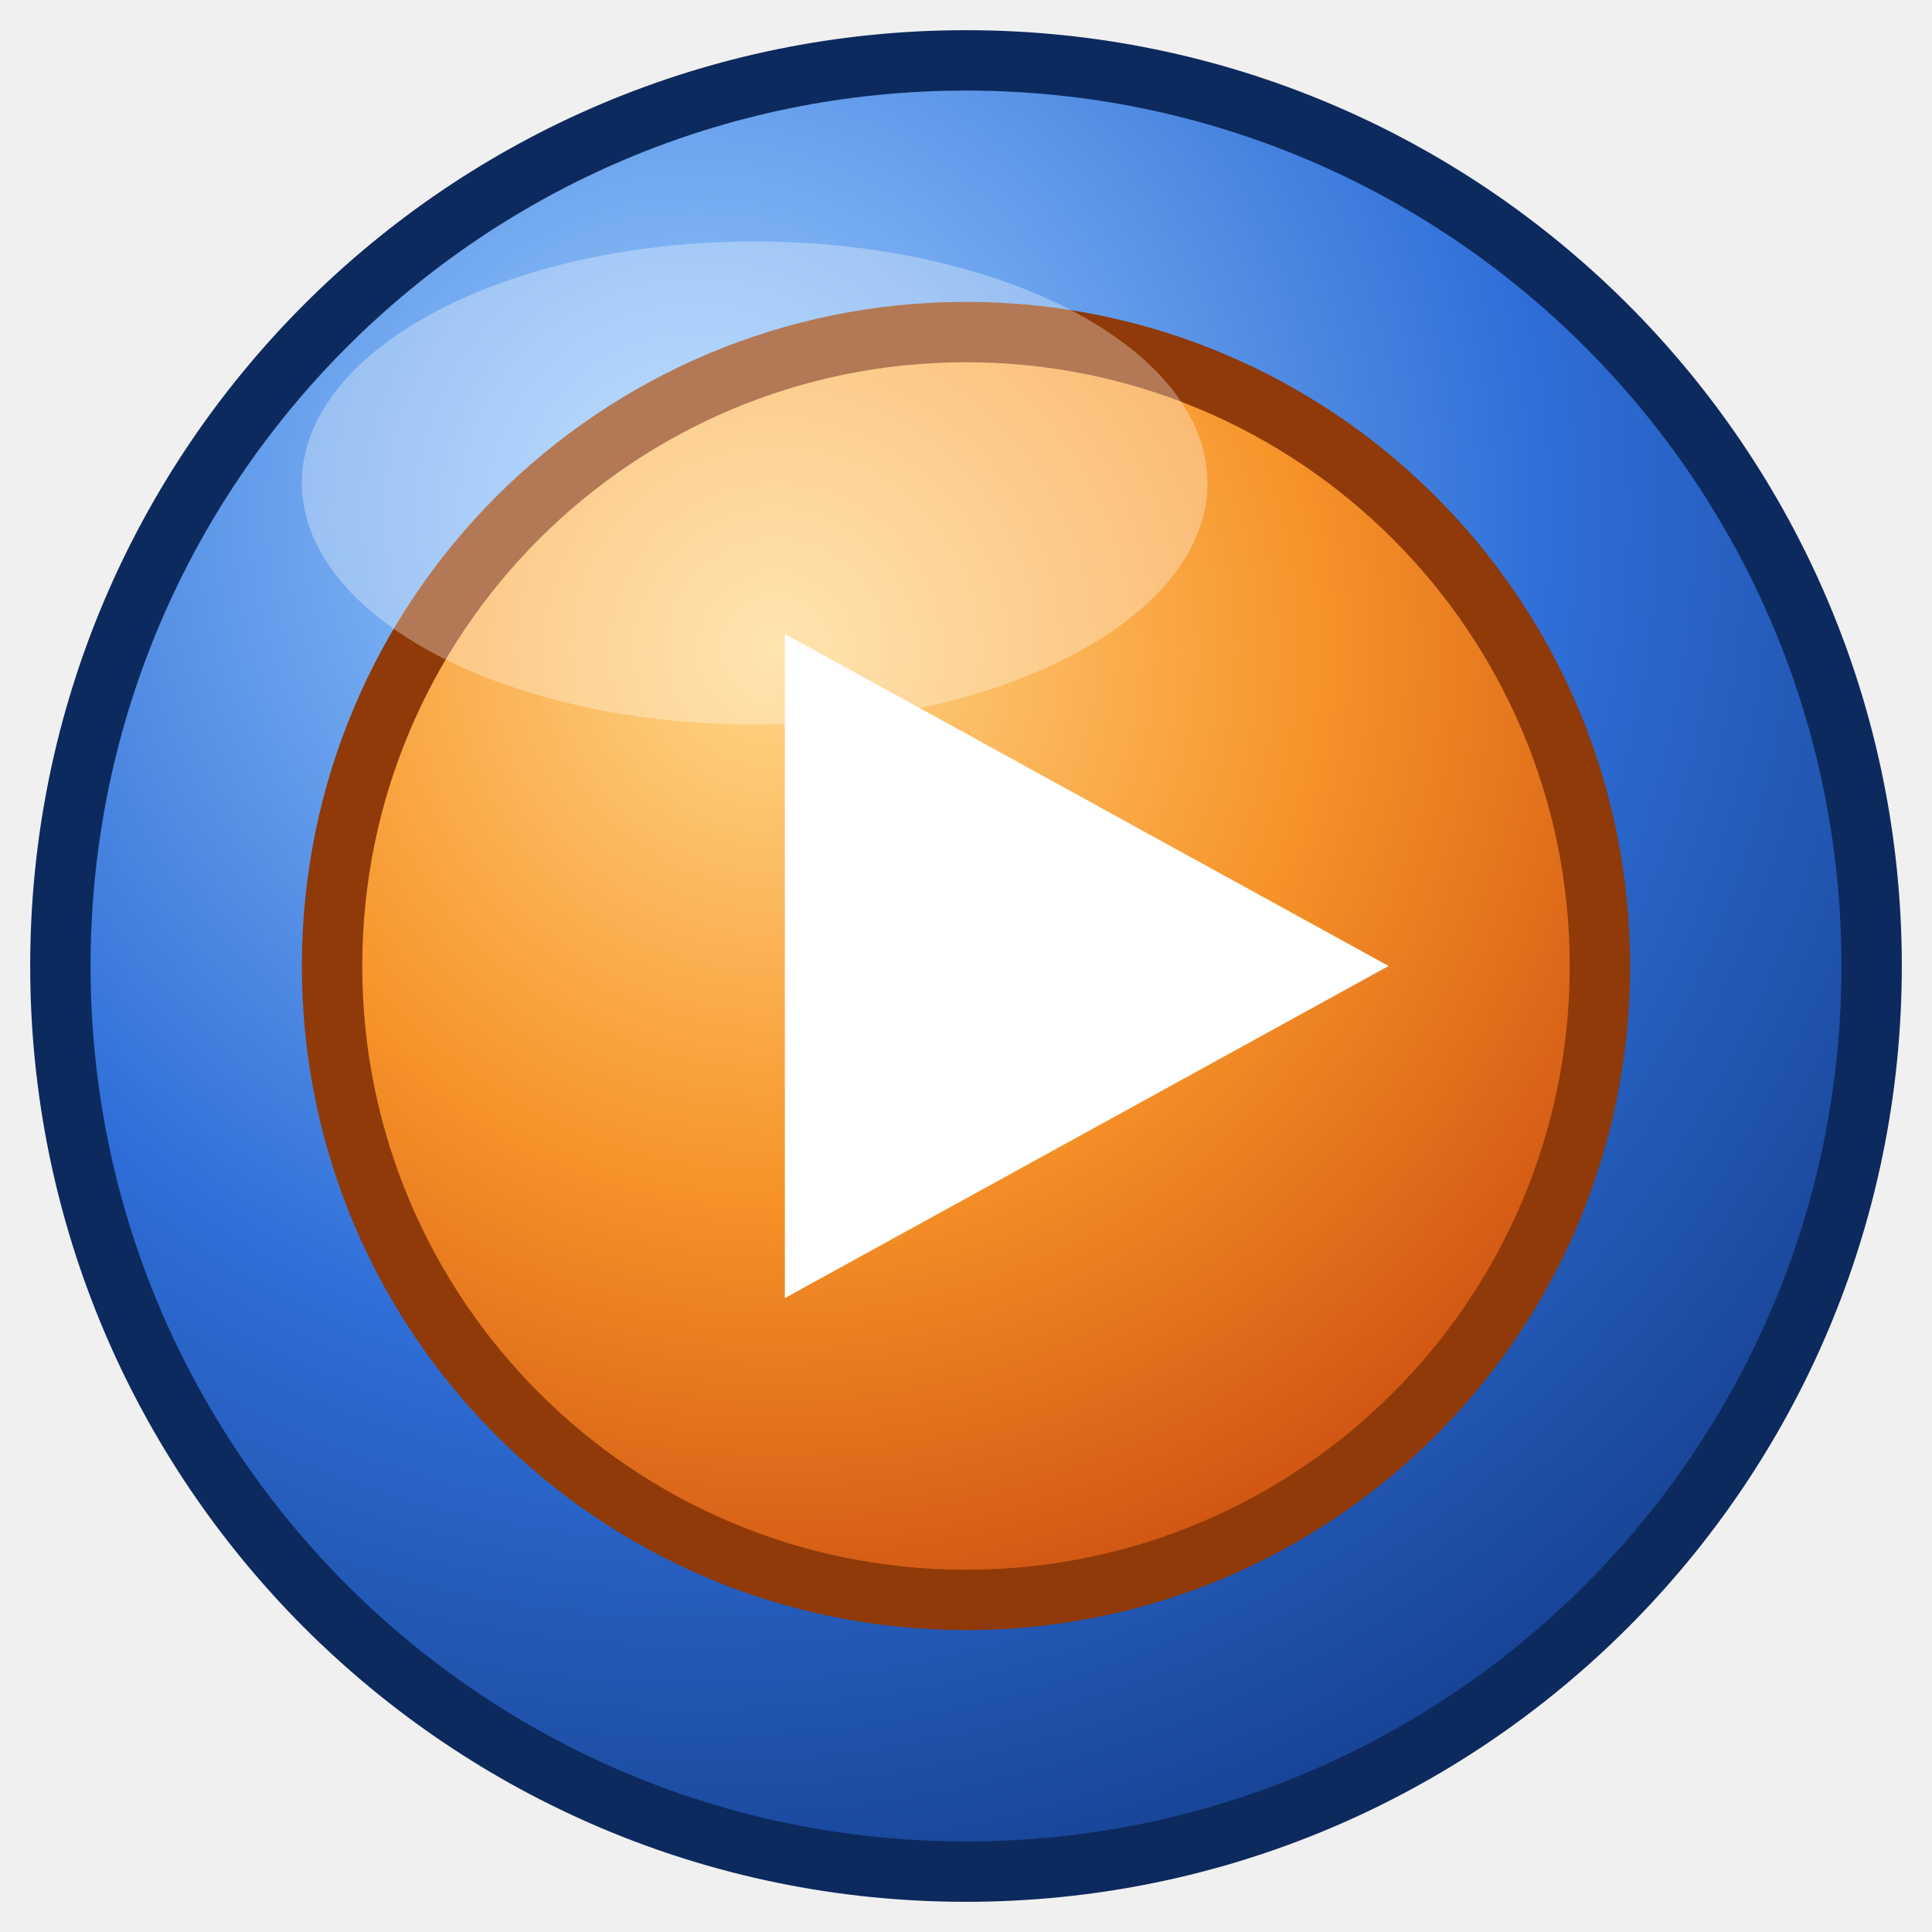
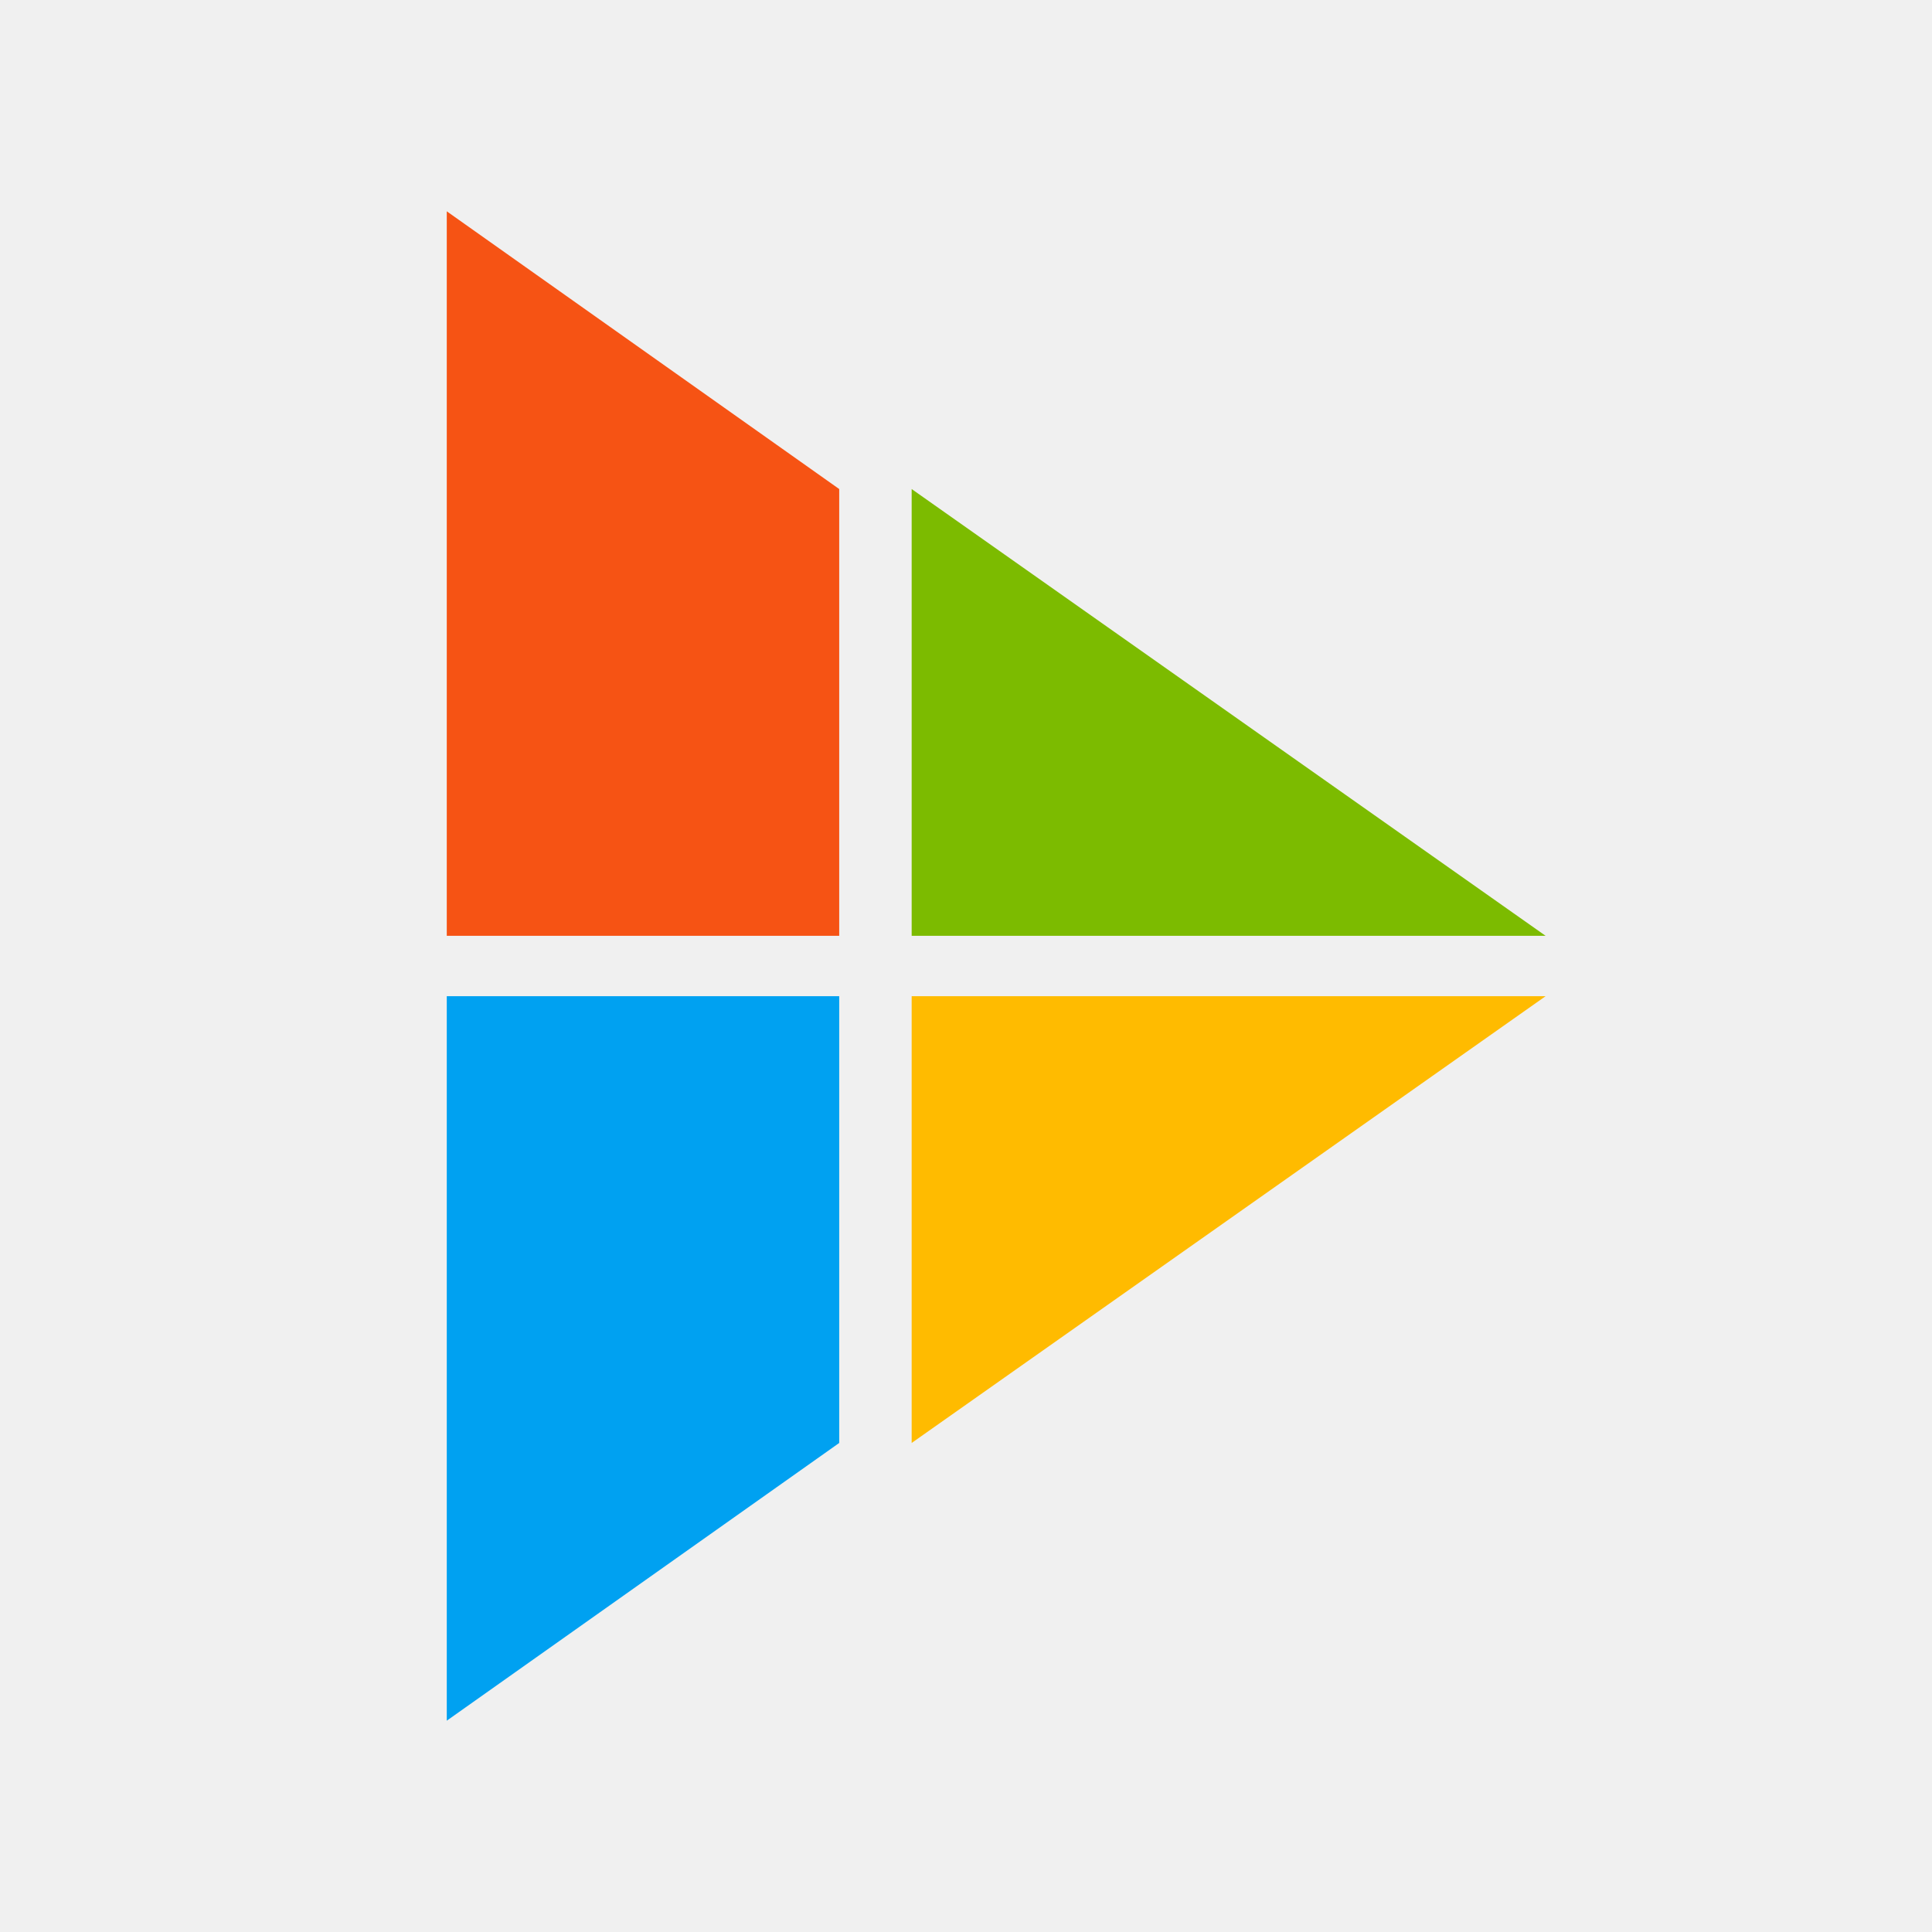
<svg xmlns="http://www.w3.org/2000/svg" viewBox="0 0 32 32" width="32" height="32">
-   <defs>
-     <radialGradient id="mp-ring" cx="35%" cy="25%" r="85%">
-       <stop offset="0" stop-color="#9fd0ff" />
-       <stop offset="0.55" stop-color="#2f6fd8" />
-       <stop offset="1" stop-color="#123a86" />
-     </radialGradient>
-     <radialGradient id="mp-core" cx="35%" cy="25%" r="85%">
-       <stop offset="0" stop-color="#ffd88a" />
-       <stop offset="0.5" stop-color="#f79429" />
-       <stop offset="1" stop-color="#c8480d" />
-     </radialGradient>
-   </defs>
-   <circle cx="16" cy="16" r="15" fill="url(#mp-ring)" />
-   <circle cx="16" cy="16" r="15" fill="none" stroke="#0d2a5e" stroke-width="1" />
-   <circle cx="16" cy="16" r="10.5" fill="url(#mp-core)" stroke="#8f3a08" stroke-width="1" />
-   <path d="M13 10.5 23 16 13 21.5z" fill="#ffffff" />
-   <ellipse cx="12.5" cy="8" rx="7.5" ry="4" fill="#ffffff" opacity="0.32" />
+   <polygon points="7.4,3.5 13.9,8.1 13.9,15.5 7.4,15.5" fill="#f65314" />
+   <polygon points="15.1,8.1 25.6,15.5 15.1,15.5" fill="#7cbb00" />
+   <polygon points="7.4,16.5 13.9,16.5 13.9,23.9 7.4,28.5" fill="#00a1f1" />
+   <polygon points="15.1,16.5 25.6,16.5 15.1,23.9" fill="#ffbb00" />
</svg>
